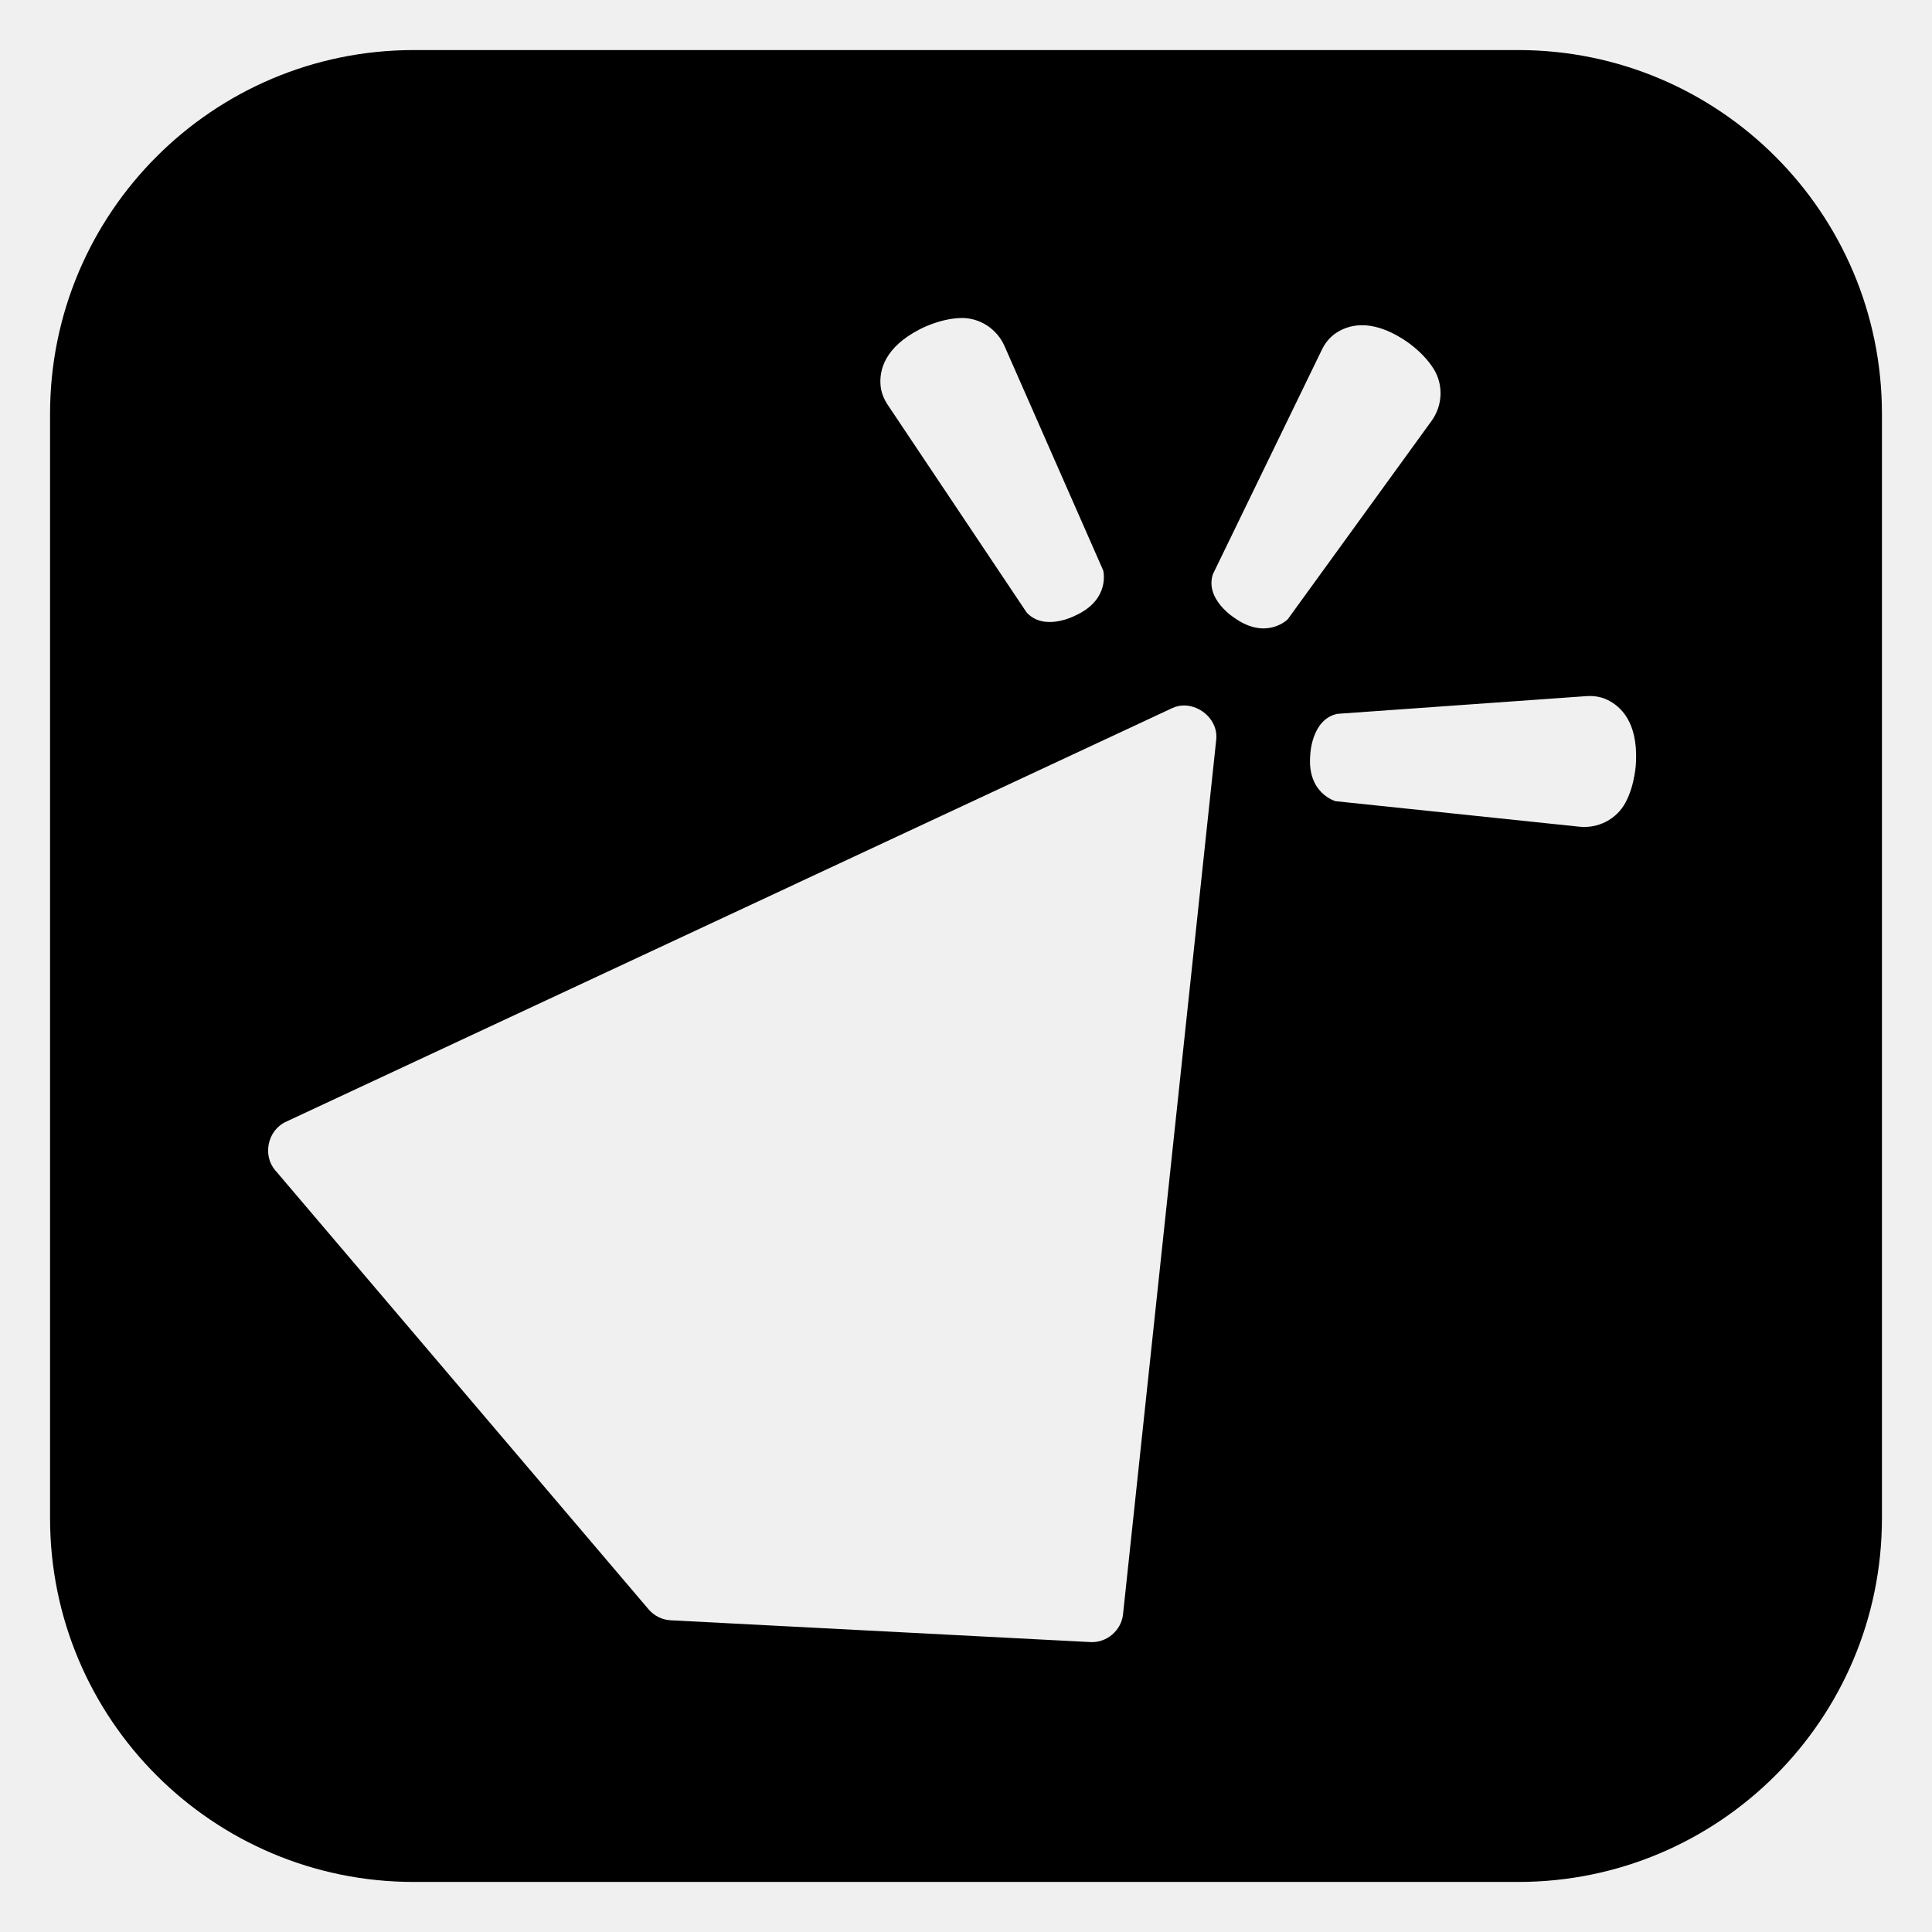
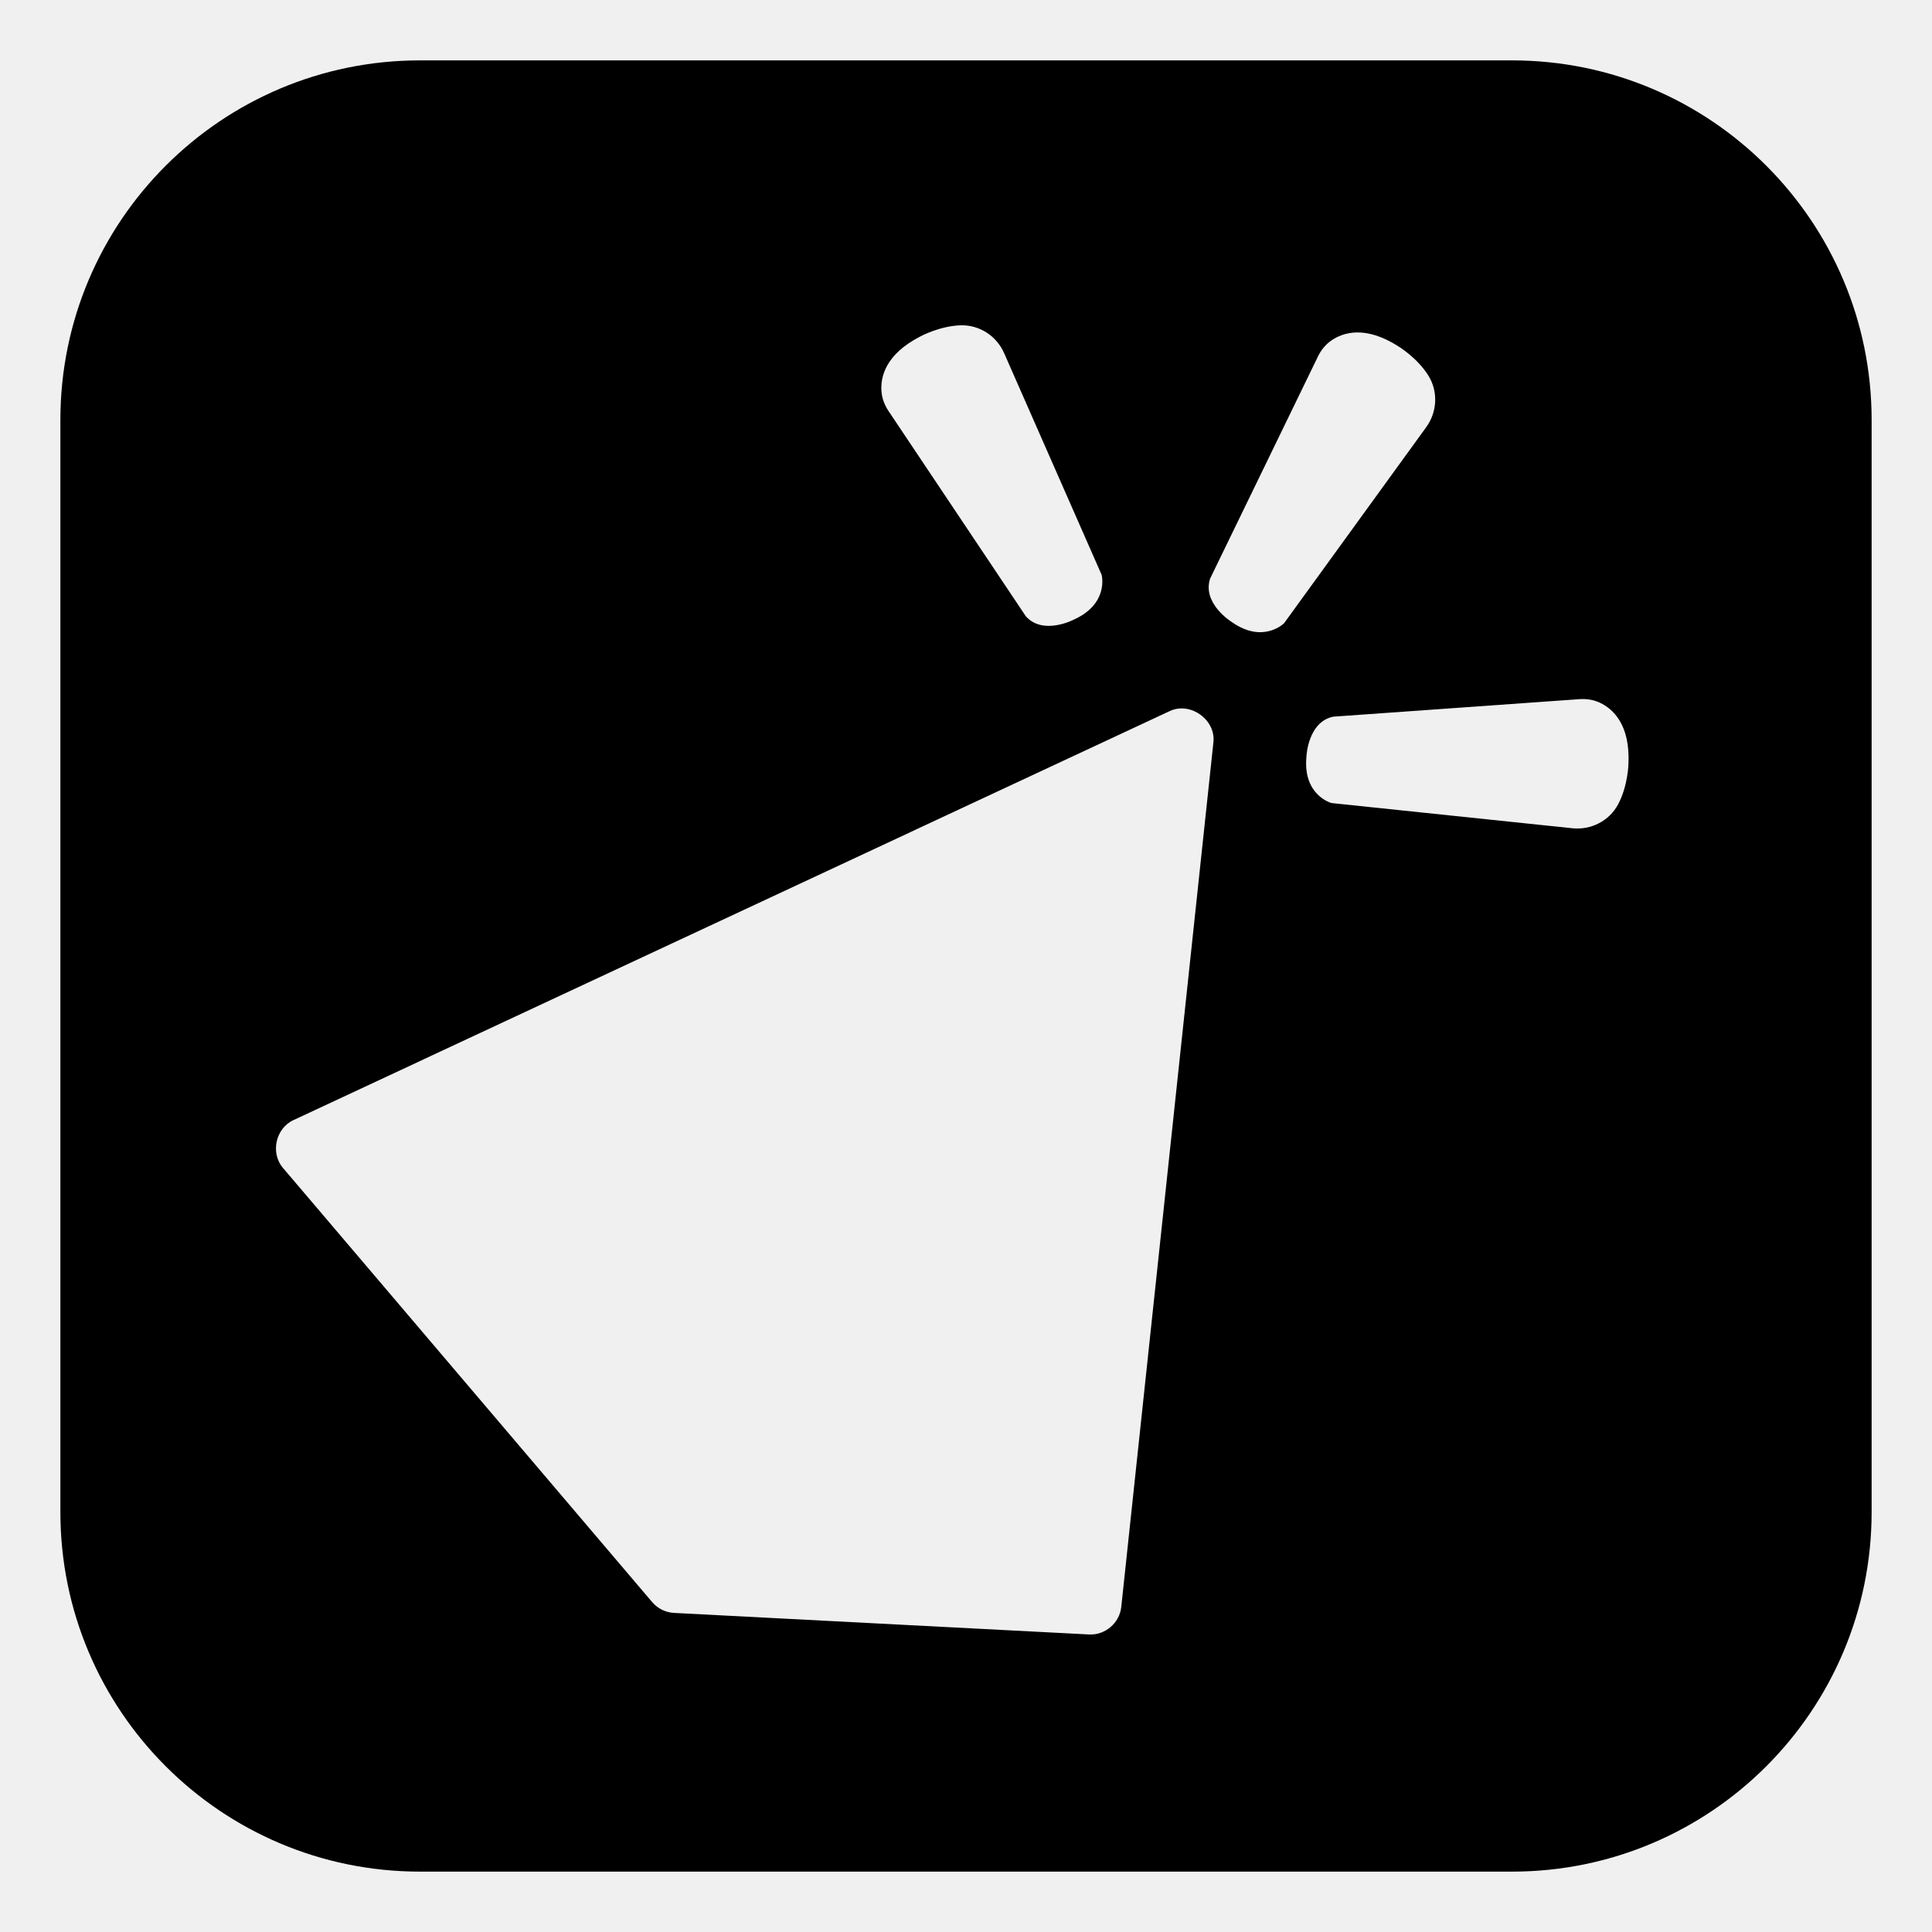
- <svg xmlns="http://www.w3.org/2000/svg" version="1.1" id="svg1056" width="686.667" height="686.667" viewBox="0 0 686.667 686.667">
-   <defs id="defs1060" />
-   <g id="g1064" transform="matrix(1.333333,0,0,-1.333333,0,686.6667)">
+ <svg xmlns="http://www.w3.org/2000/svg" viewBox="0 0 512 512">
+   <g transform="matrix(0.9829761,0,0,-0.9829761,2.883892,509.115)">
    <style>
-       path {
-         fill: black;
-       }
-       @media (prefers-color-scheme: dark) {
-         path { fill: white; }
-       }
+       path { fill: black; }
+       @media (prefers-color-scheme: dark) { path { fill: white; } }
    </style>
    <path id="path1086" d="m 110.298,501.655 c -53.547,0 -96.955,-43.407 -96.955,-96.955 V 110.299 c 0,-53.547 43.408,-96.957 96.955,-96.957 h 294.401 c 53.548,0 96.957,43.41 96.957,96.957 v 294.401 c 0,53.548 -43.409,96.955 -96.957,96.955 z m 145.789,-71.427 c 5.049,0.139 9.659,-2.875 11.692,-7.499 l 26.29,-59.78 c 0,0 2.053,-7.73 -7.436,-12.034 0,0 -8.315,-4.402 -13.011,0.88 l -37.02,55.339 c -1.055,1.577 -1.749,3.387 -1.893,5.279 -0.297,3.894 1.074,9.99 10.49,14.82 0,0 5.207,2.838 10.887,2.994 z m 106.803,-1.92 c 3.005,0.04 6.726,-0.908 11.187,-3.753 0,0 5.078,-3.063 8.08,-7.887 2.669,-4.288 2.397,-9.788 -0.568,-13.878 l -38.332,-52.874 c 0,0 -5.634,-5.675 -14.14,0.343 0,0 -7.998,4.955 -5.808,11.675 l 29.08,59.896 c 0.828,1.707 2.039,3.218 3.599,4.298 1.605,1.111 3.897,2.139 6.902,2.18 z m 60.724,-98.839 c 1.657,0.023 3.311,-0.292 4.811,-1.003 3.529,-1.672 8.145,-5.884 7.673,-16.455 0,0 -0.116,-5.929 -2.796,-10.939 -2.382,-4.455 -7.284,-6.965 -12.308,-6.439 l -64.953,6.798 c 0,0 -7.73,2.045 -6.765,12.42 0,0 0.298,9.405 7.213,10.865 l 66.415,4.723 c 0.236,0.017 0.474,0.028 0.71,0.031 z M 315.658,326.946 c 4.634,-0.011 9.072,-4.173 8.55,-9.072 L 299.357,84.679 c -1.5e-4,-10e-4 -0.003,-0.002 -0.003,-0.004 -0.454,-4.308 -4.346,-7.615 -8.651,-7.396 h -0.004 l -111.919,5.814 c -2.28,0.117 -4.422,1.183 -5.89,2.917 L 73.343,203.072 c -3.42,4.018 -1.974,10.63 2.796,12.861 l 0.004,0.001 0.002,0.001 236.332,110.313 c 1.032,0.481 2.111,0.7 3.18,0.697 z" />
  </g>
</svg>
